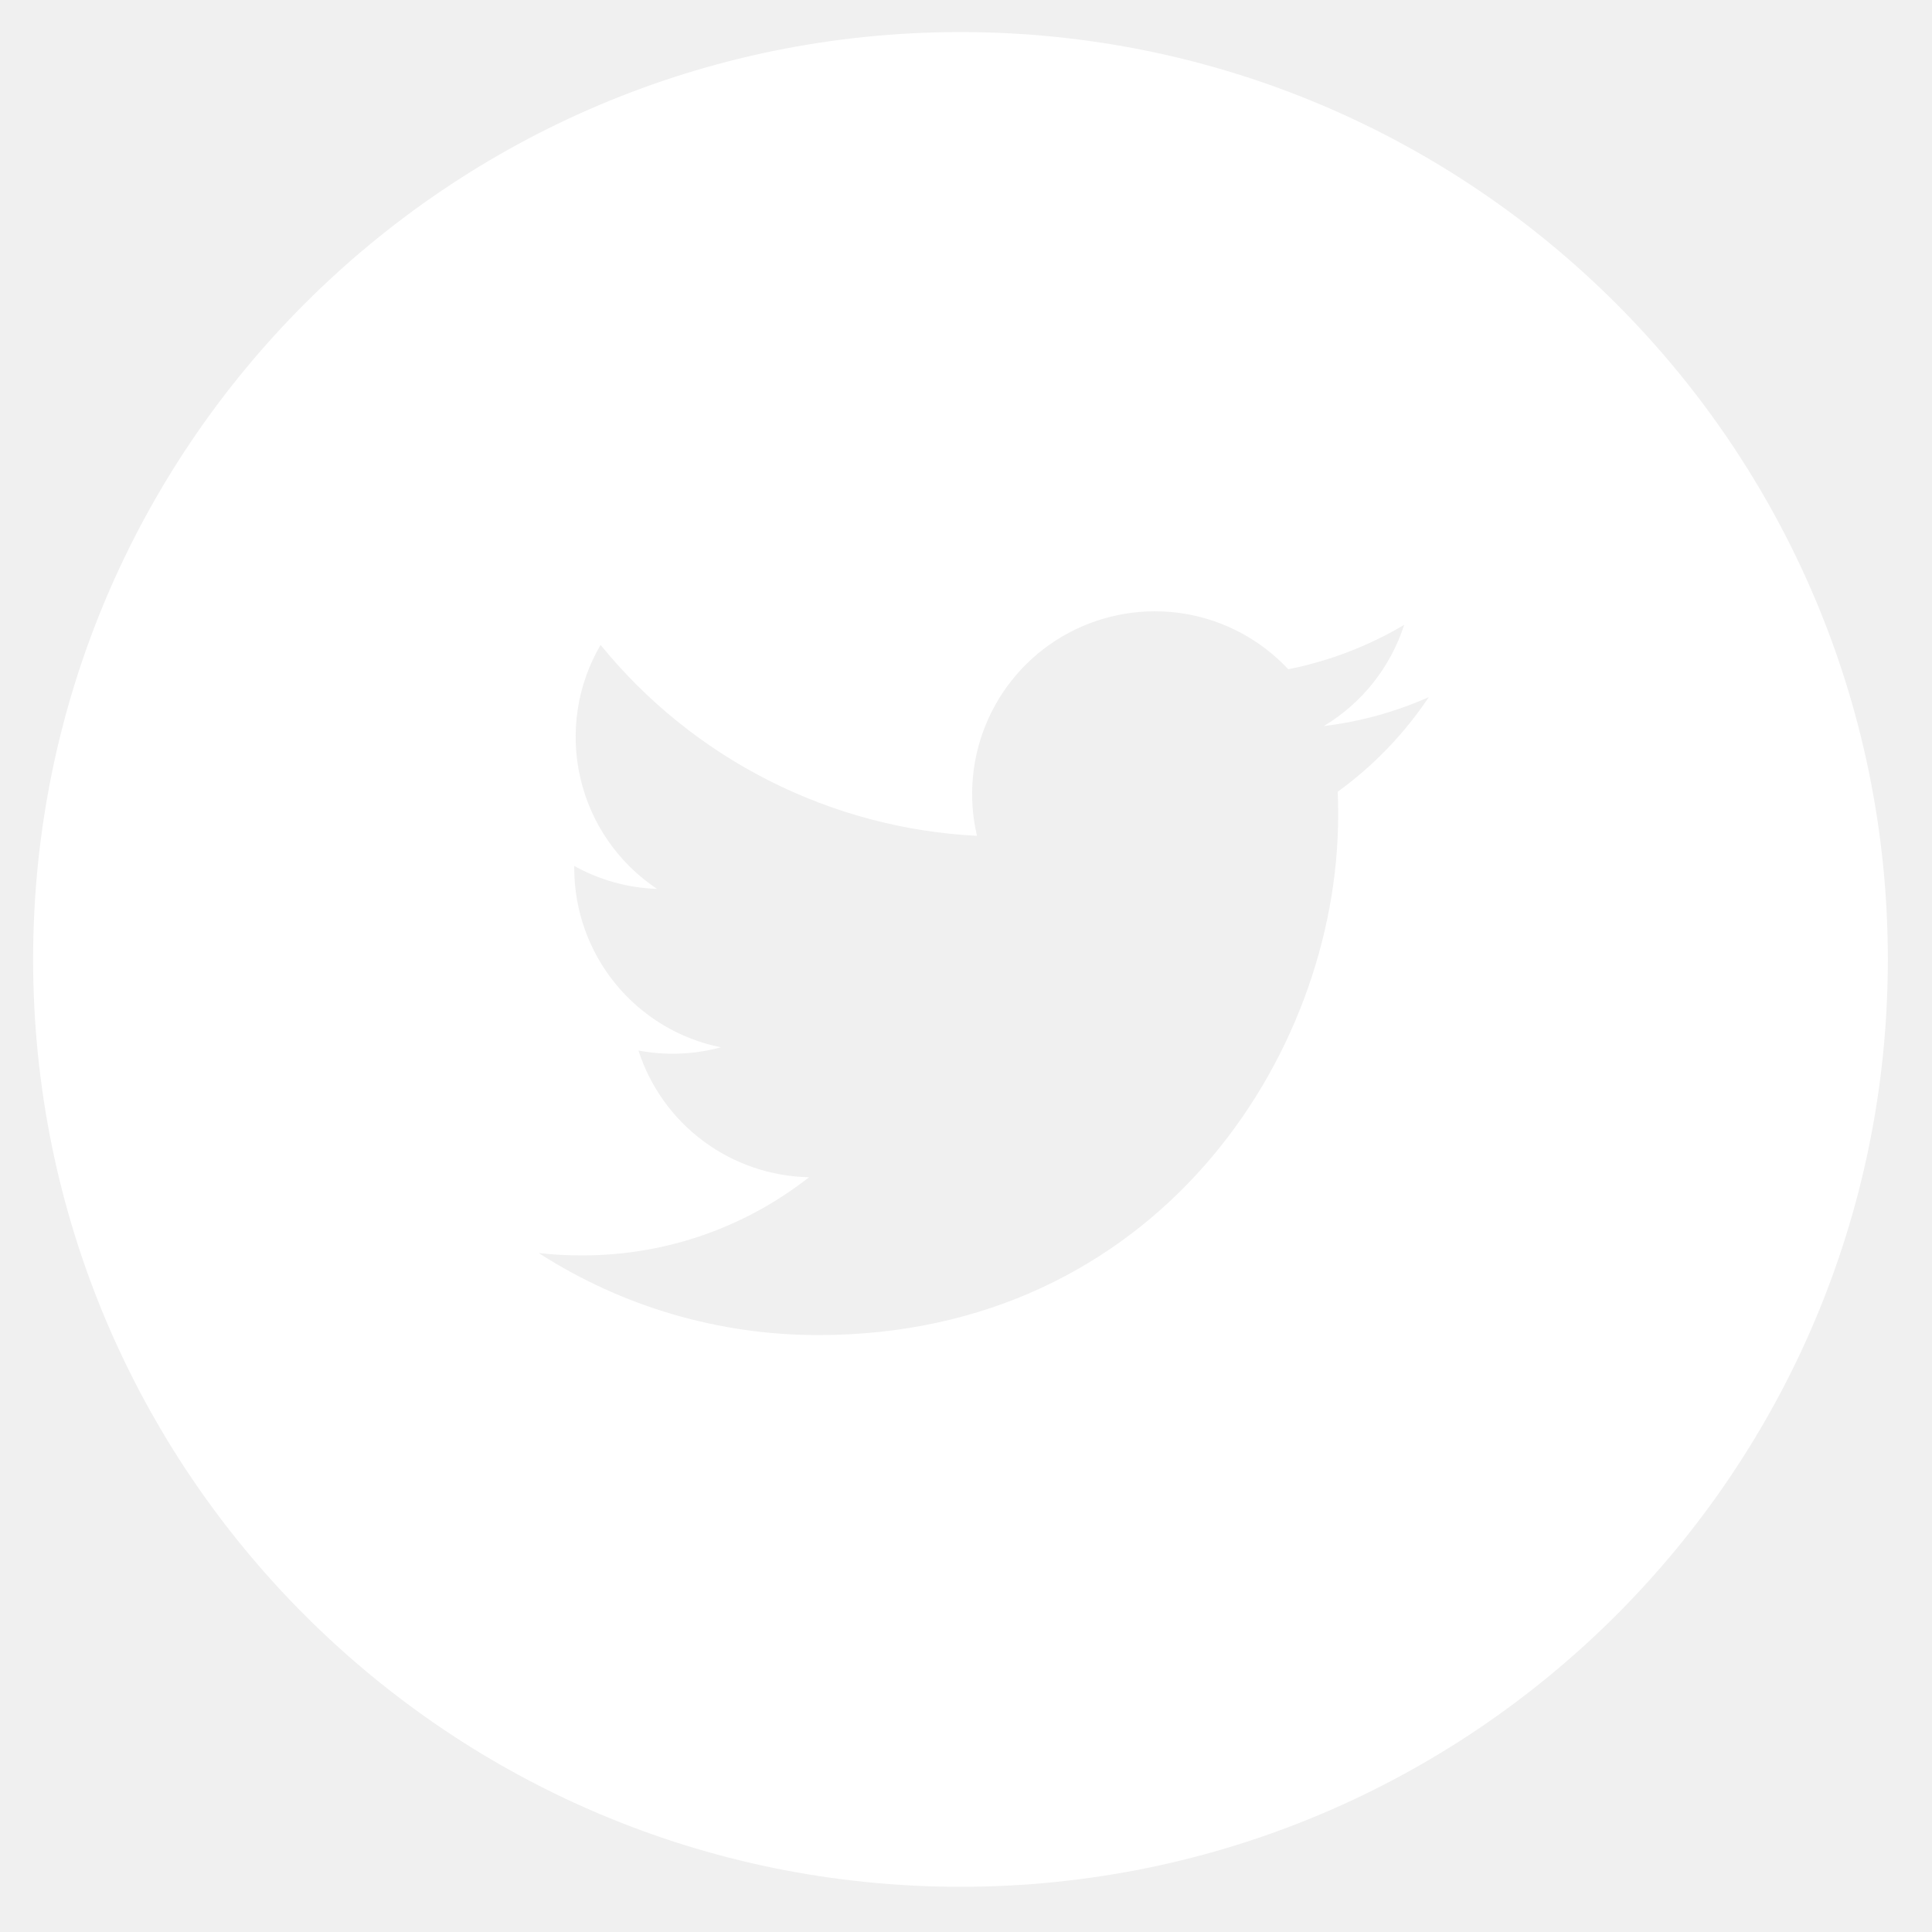
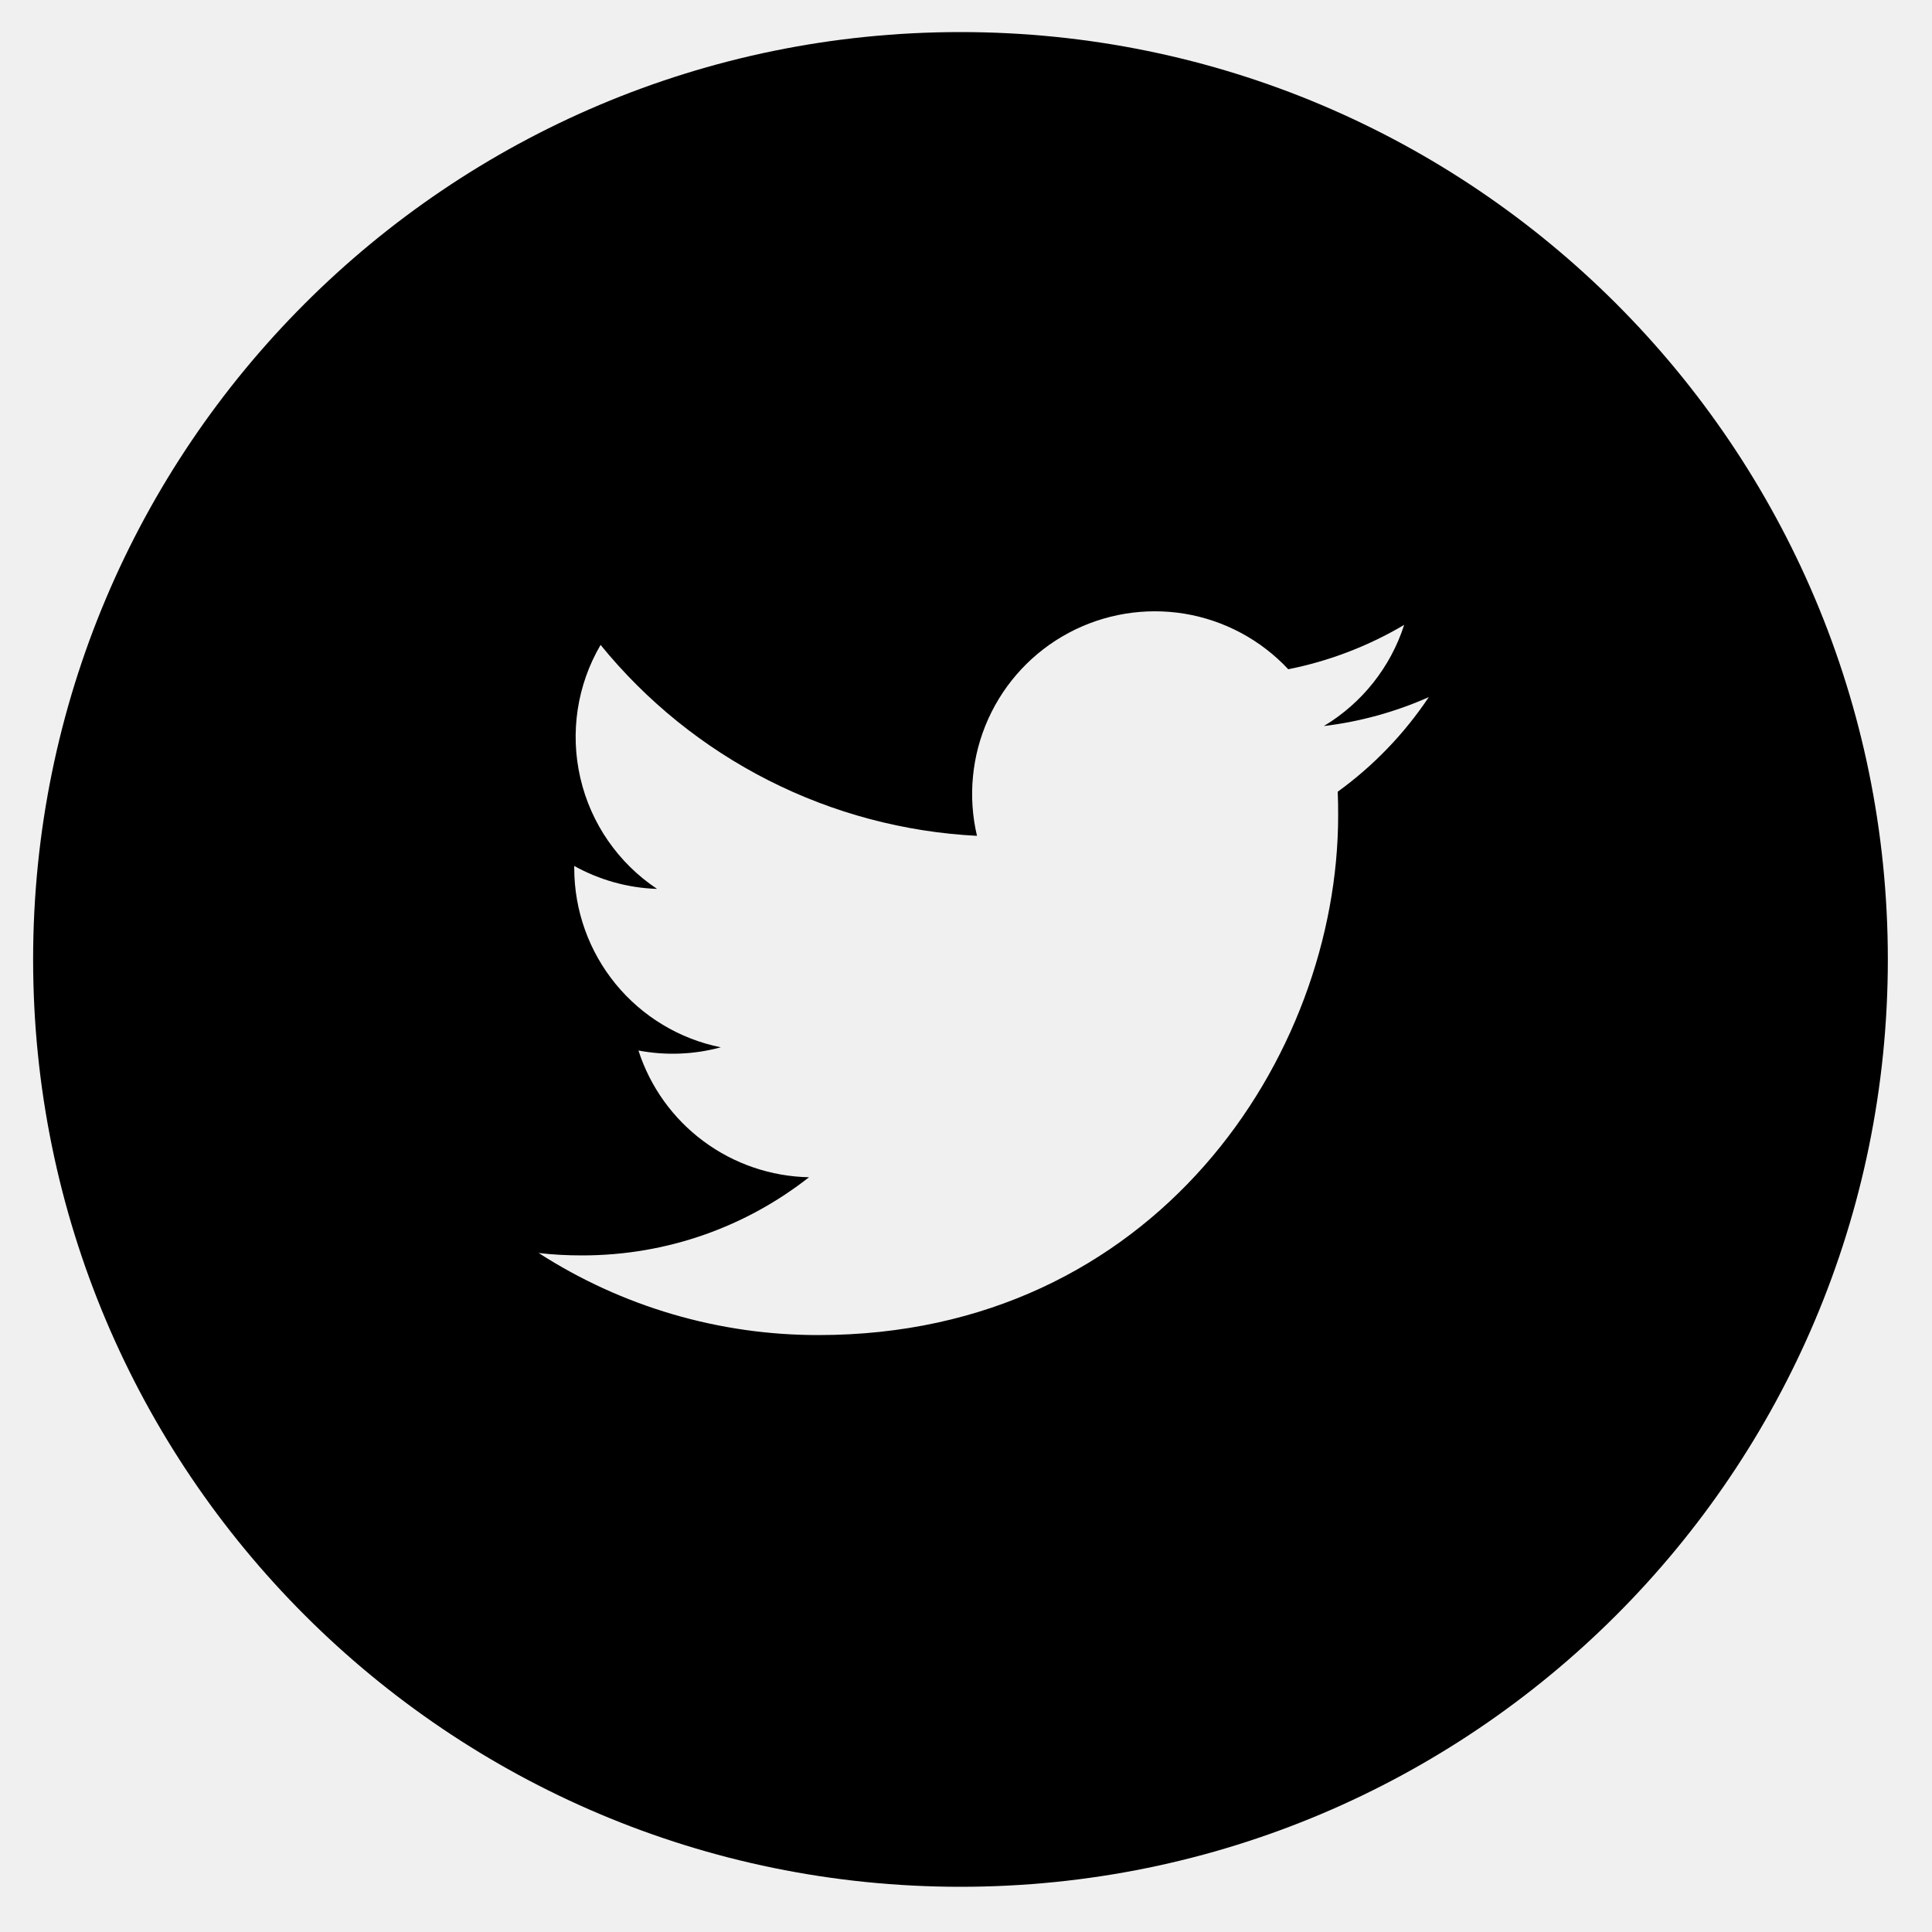
- <svg xmlns="http://www.w3.org/2000/svg" width="35" height="35" viewBox="0 0 35 35" fill="none">
-   <path d="M17.4 0.581C8.121 0.581 0.6 8.102 0.6 17.381C0.6 26.659 8.121 34.181 17.4 34.181C26.678 34.181 34.2 26.659 34.2 17.381C34.2 8.102 26.678 0.581 17.4 0.581ZM24.234 14.343C24.241 14.486 24.242 14.63 24.242 14.77C24.242 19.145 20.916 24.186 14.829 24.186C13.031 24.189 11.27 23.673 9.758 22.699C10.015 22.73 10.279 22.743 10.547 22.743C12.098 22.743 13.524 22.216 14.656 21.327C13.966 21.313 13.297 21.085 12.743 20.673C12.189 20.262 11.778 19.688 11.566 19.031C12.061 19.125 12.572 19.105 13.058 18.973C12.309 18.822 11.636 18.416 11.152 17.825C10.668 17.233 10.404 16.493 10.403 15.729V15.688C10.85 15.935 11.361 16.086 11.903 16.103C11.201 15.636 10.704 14.918 10.514 14.096C10.323 13.274 10.454 12.411 10.88 11.683C11.711 12.705 12.747 13.541 13.922 14.137C15.097 14.733 16.384 15.075 17.699 15.142C17.532 14.432 17.604 13.687 17.904 13.022C18.204 12.357 18.715 11.81 19.358 11.466C20.001 11.122 20.74 11 21.46 11.118C22.179 11.237 22.84 11.591 23.338 12.124C24.078 11.977 24.788 11.705 25.438 11.32C25.191 12.087 24.674 12.738 23.983 13.153C24.64 13.074 25.28 12.897 25.884 12.629C25.44 13.294 24.881 13.874 24.234 14.343Z" fill="white" />
+ <svg viewBox="0 0 35 35">
+   <path d="M17.4 0.581C8.121 0.581 0.6 8.102 0.6 17.381C0.6 26.659 8.121 34.181 17.4 34.181C26.678 34.181 34.2 26.659 34.2 17.381C34.2 8.102 26.678 0.581 17.4 0.581ZM24.234 14.343C24.241 14.486 24.242 14.63 24.242 14.77C24.242 19.145 20.916 24.186 14.829 24.186C13.031 24.189 11.27 23.673 9.758 22.699C10.015 22.73 10.279 22.743 10.547 22.743C12.098 22.743 13.524 22.216 14.656 21.327C13.966 21.313 13.297 21.085 12.743 20.673C12.189 20.262 11.778 19.688 11.566 19.031C12.061 19.125 12.572 19.105 13.058 18.973C12.309 18.822 11.636 18.416 11.152 17.825C10.668 17.233 10.404 16.493 10.403 15.729V15.688C10.85 15.935 11.361 16.086 11.903 16.103C11.201 15.636 10.704 14.918 10.514 14.096C10.323 13.274 10.454 12.411 10.88 11.683C11.711 12.705 12.747 13.541 13.922 14.137C15.097 14.733 16.384 15.075 17.699 15.142C17.532 14.432 17.604 13.687 17.904 13.022C18.204 12.357 18.715 11.81 19.358 11.466C20.001 11.122 20.74 11 21.46 11.118C22.179 11.237 22.84 11.591 23.338 12.124C24.078 11.977 24.788 11.705 25.438 11.32C25.191 12.087 24.674 12.738 23.983 13.153C24.64 13.074 25.28 12.897 25.884 12.629C25.44 13.294 24.881 13.874 24.234 14.343Z" />
</svg>
